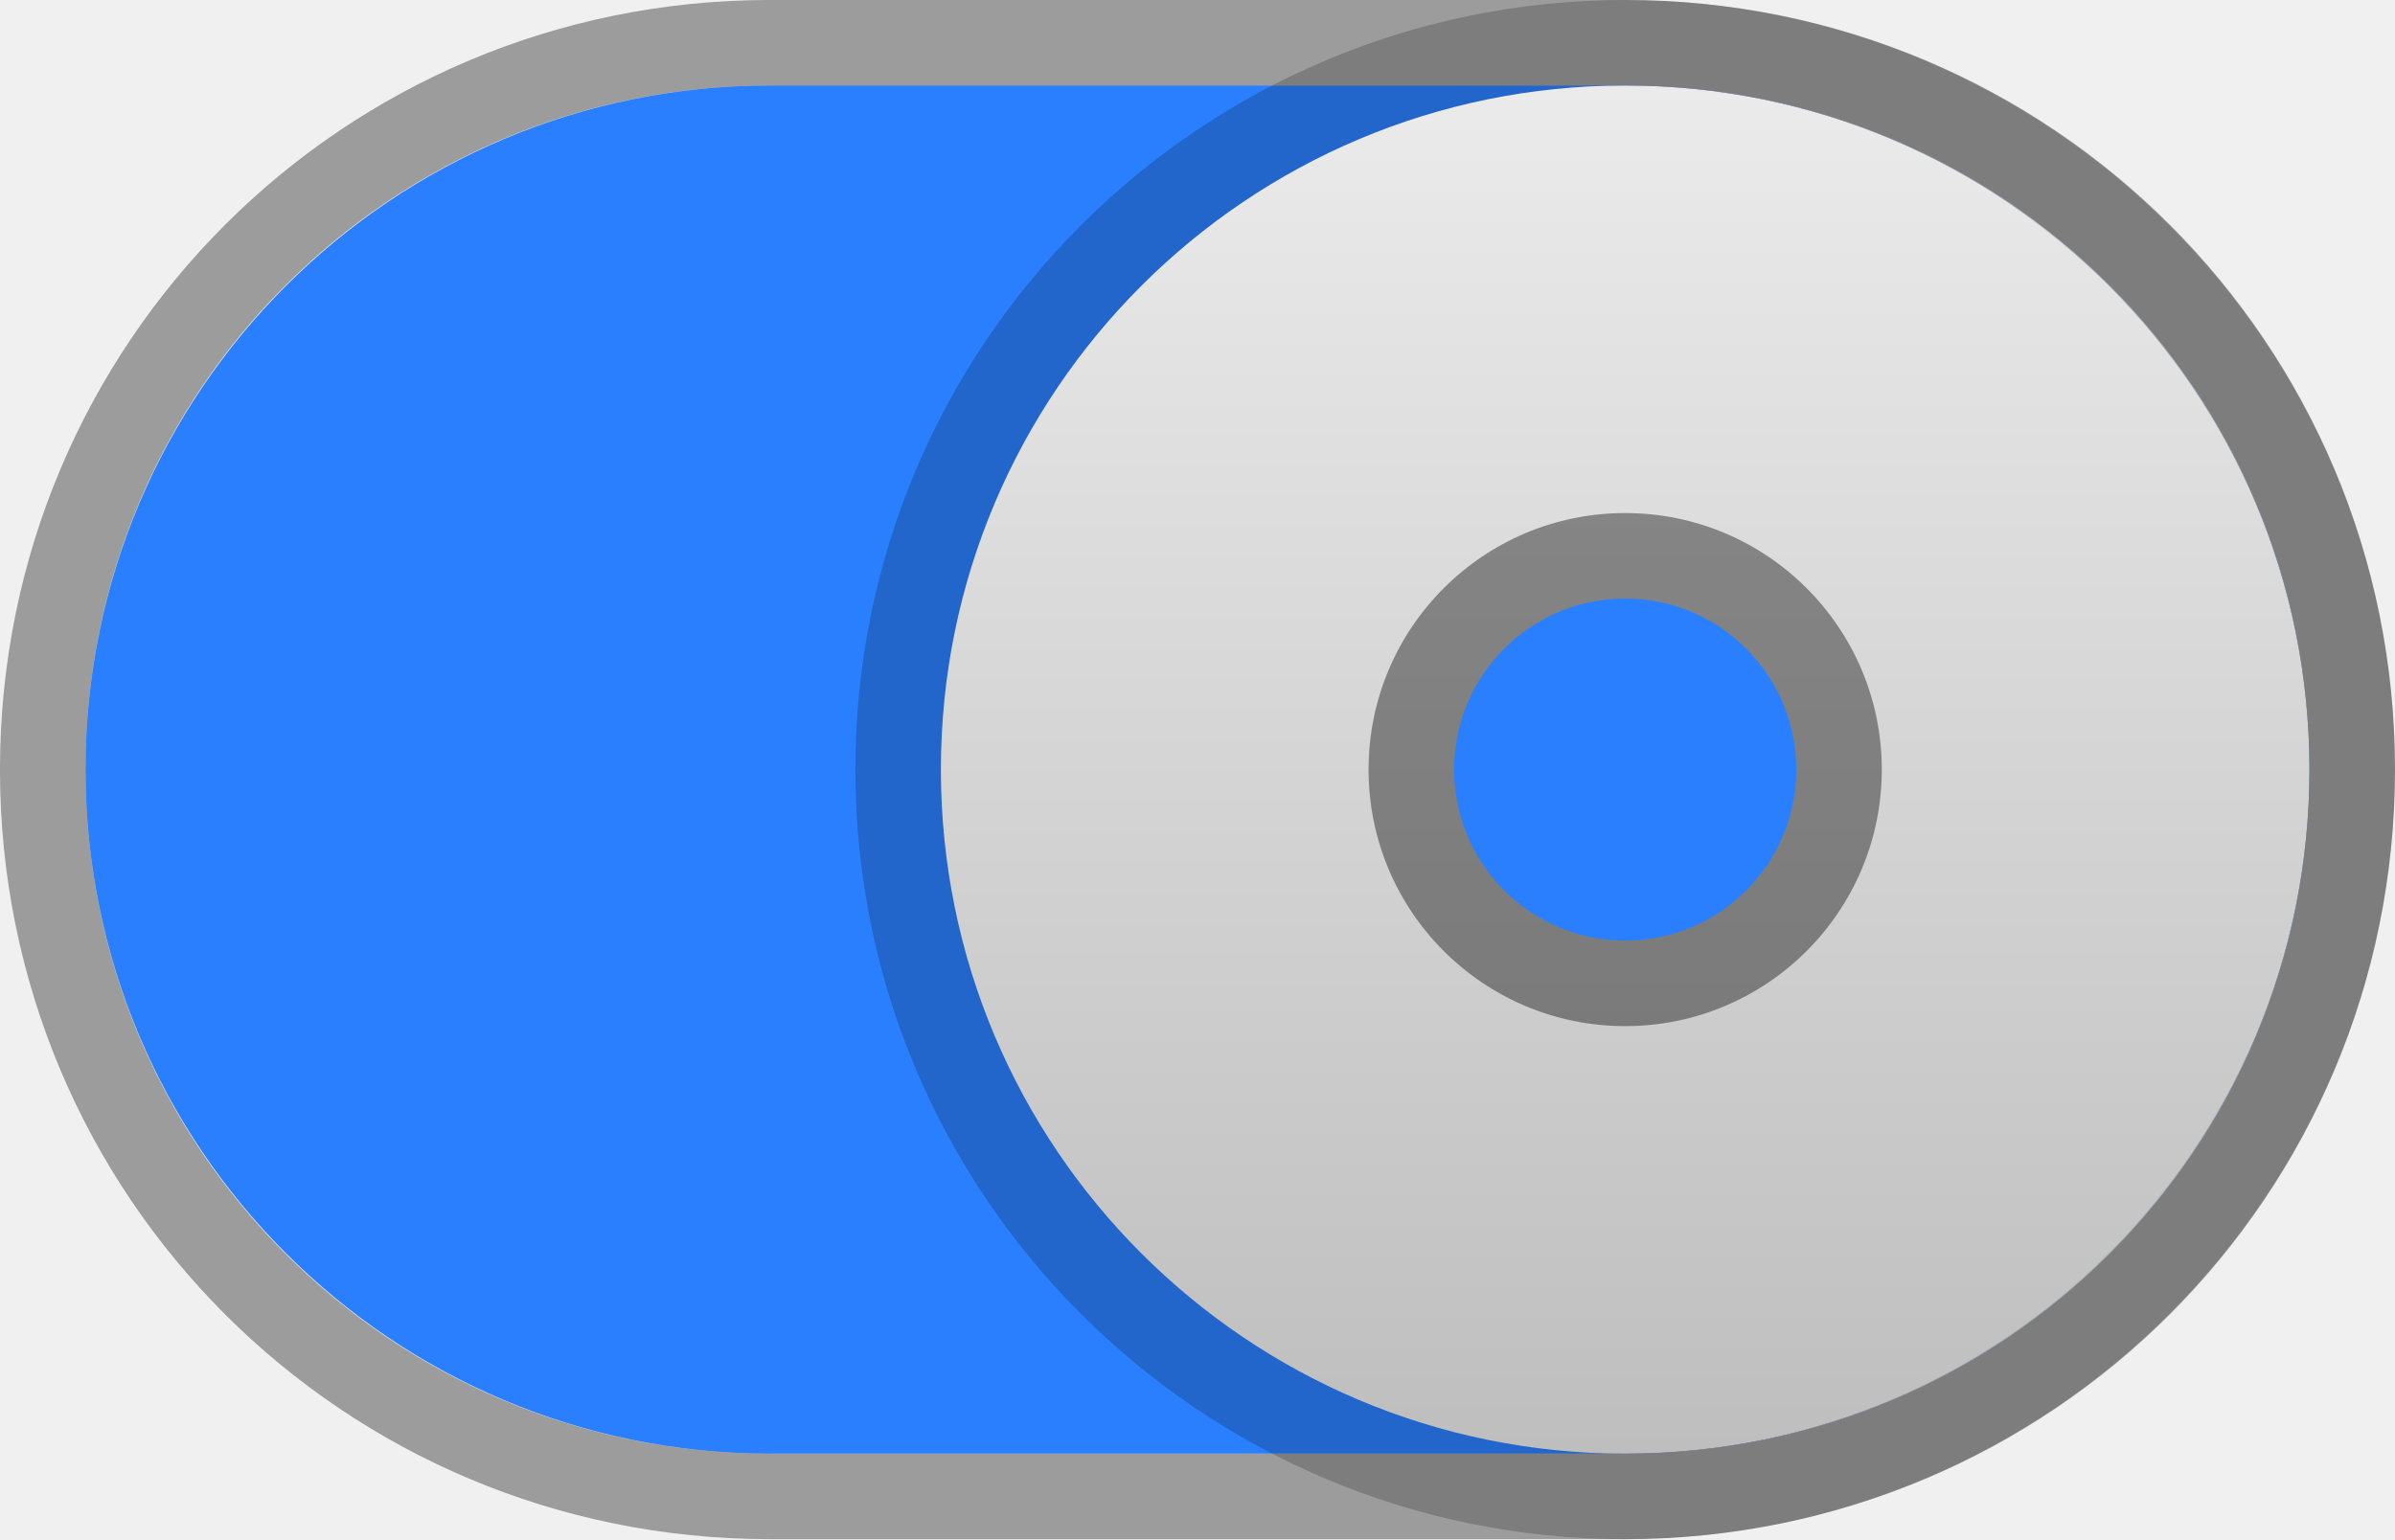
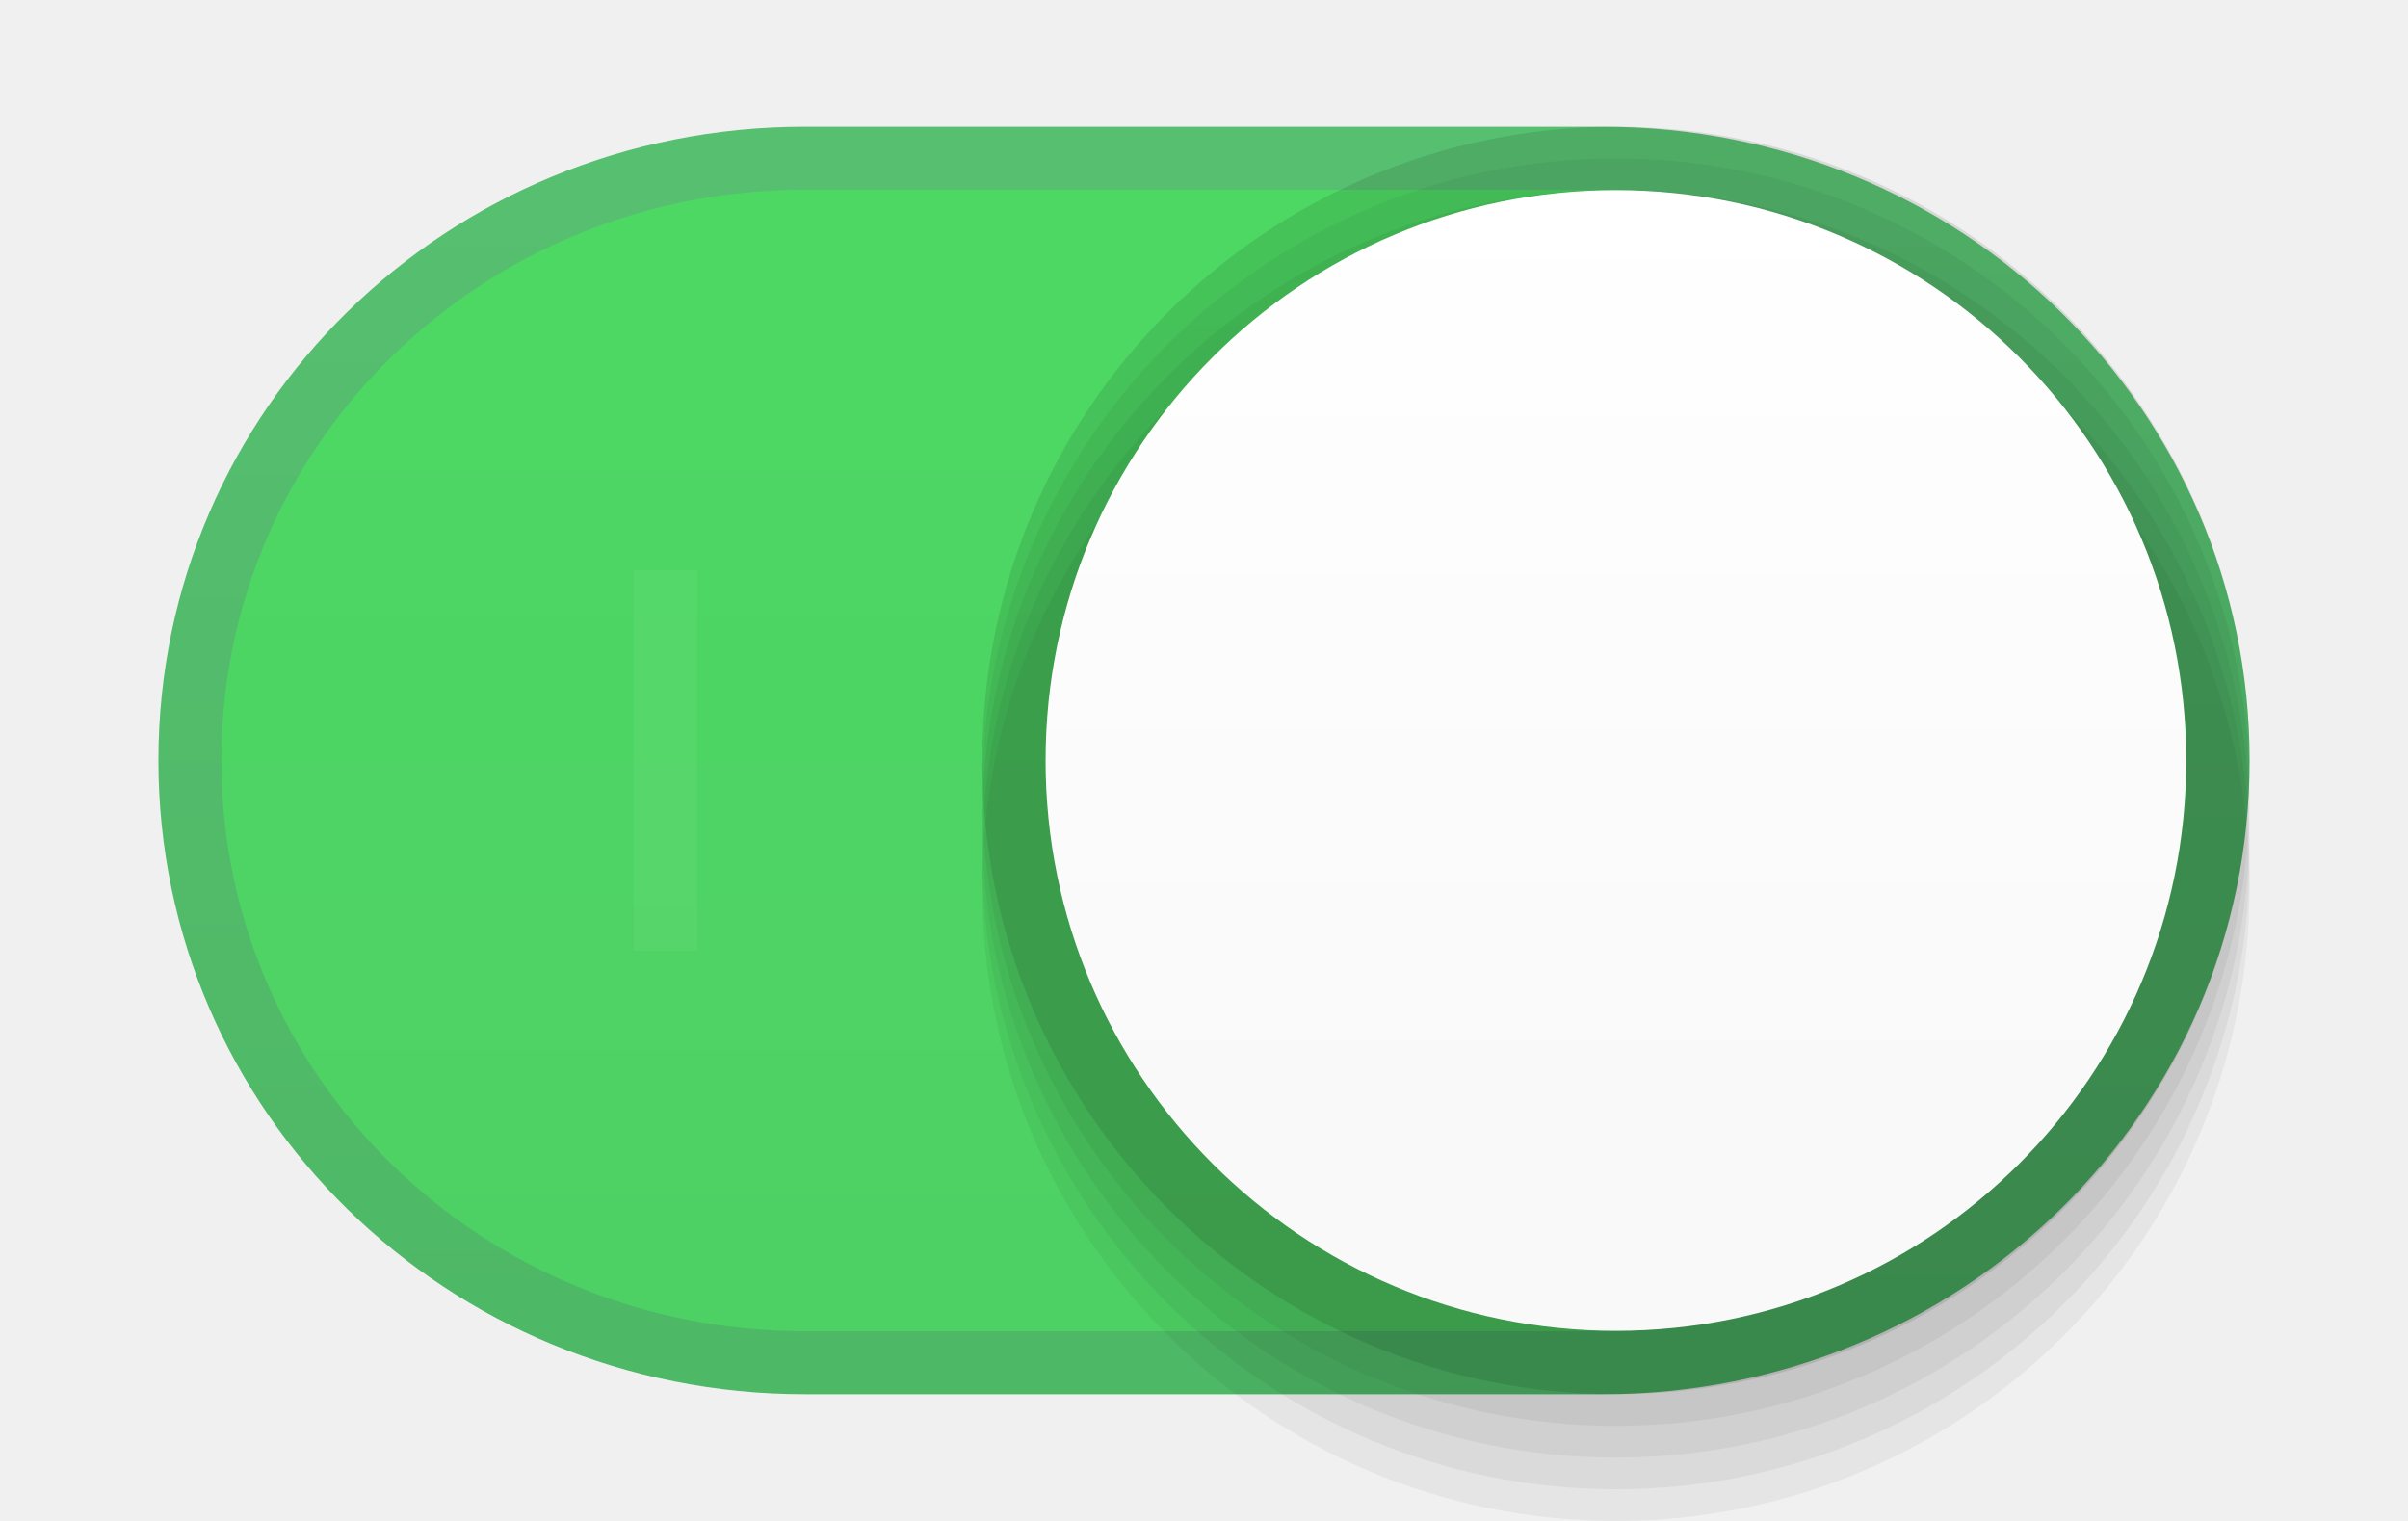
- <svg xmlns="http://www.w3.org/2000/svg" xmlns:xlink="http://www.w3.org/1999/xlink" width="28" height="18" id="svg4352" version="1.1">
-   <defs id="defs4354">
-     <linearGradient id="linearGradient3921-5-9">
-       <stop offset="0" style="stop-color:#bebebe;stop-opacity:1;" id="stop3923-6-1" />
-       <stop offset="1" style="stop-color:#ffffff;stop-opacity:1;" id="stop3925-4-6" />
+ <svg xmlns="http://www.w3.org/2000/svg" xmlns:ns1="http://www.openswatchbook.org/uri/2009/osb" xmlns:xlink="http://www.w3.org/1999/xlink" width="38" height="24" id="svg2" version="1.1">
+   <defs id="defs4">
+     <linearGradient id="linearGradient3248">
+       <stop style="stop-color:#f9f9f9;stop-opacity:1" offset="0" id="stop3250" />
+       <stop style="stop-color:#ffffff;stop-opacity:1" offset="1" id="stop3252" />
    </linearGradient>
-     <linearGradient xlink:href="#linearGradient3921-5-9" id="linearGradient3861" x1="21" y1="18" x2="21" y2="-8" gradientUnits="userSpaceOnUse" />
-     <linearGradient id="linearGradient3921-5-9-7">
-       <stop offset="0" style="stop-color:#6e9941;stop-opacity:1;" id="stop3923-6-1-5" />
-       <stop offset="1" style="stop-color:#c2dda7;stop-opacity:1;" id="stop3925-4-6-8" />
+     <linearGradient id="linearGradient3242">
+       <stop id="stop3244" offset="0" style="stop-color:#4ed164;stop-opacity:1" />
+       <stop id="stop3246" offset="1" style="stop-color:#4dd863;stop-opacity:1" />
    </linearGradient>
-     <linearGradient id="linearGradient3921-5-9-9">
-       <stop offset="0" style="stop-color:#6e9941;stop-opacity:1;" id="stop3923-6-1-50" />
-       <stop offset="1" style="stop-color:#c2dda7;stop-opacity:1;" id="stop3925-4-6-2" />
+     <linearGradient id="linearGradient3230">
+       <stop id="stop3232" offset="0" style="stop-color:#4db866;stop-opacity:1" />
+       <stop id="stop3234" offset="1" style="stop-color:#57bf70;stop-opacity:1" />
    </linearGradient>
+     <linearGradient id="linearGradient3188">
+       <stop style="stop-color:#6cc27a;stop-opacity:1" offset="0" id="stop3190" />
+       <stop style="stop-color:#9db9a2;stop-opacity:1" offset="1" id="stop3192" />
+     </linearGradient>
+     <linearGradient id="linearGradient3168">
+       <stop style="stop-color:#67c176;stop-opacity:1" offset="0" id="stop3170" />
+       <stop style="stop-color:#67c176;stop-opacity:1" offset="1" id="stop3172" />
+     </linearGradient>
+     <linearGradient id="linearGradient3823">
+       <stop id="stop3825" offset="0" style="stop-color:#57c431;stop-opacity:1" />
+       <stop id="stop3827" offset="1" style="stop-color:#35791e;stop-opacity:1" />
+     </linearGradient>
+     <linearGradient id="linearGradient3801">
+       <stop style="stop-color:#264385;stop-opacity:1;" offset="0" id="stop3803" />
+       <stop style="stop-color:#6888cc;stop-opacity:1;" offset="1" id="stop3805" />
+     </linearGradient>
+     <linearGradient id="linearGradient3797">
+       <stop style="stop-color:#465e94;stop-opacity:1;" offset="0" id="stop3799" />
+       <stop style="stop-color:#5b5b5b;stop-opacity:1;" offset="1" id="stop3801" />
+     </linearGradient>
+     <linearGradient id="linearGradient3804" ns1:paint="solid">
+       <stop style="stop-color:#000000;stop-opacity:1;" offset="0" id="stop3806" />
+     </linearGradient>
+     <linearGradient id="linearGradient3776">
+       <stop style="stop-color:#102951;stop-opacity:1;" offset="0" id="stop3778" />
+       <stop style="stop-color:#1a4385;stop-opacity:1;" offset="1" id="stop3780" />
+     </linearGradient>
+     <linearGradient id="linearGradient3768">
+       <stop style="stop-color:#000000;stop-opacity:0.649;" offset="0" id="stop3770" />
+       <stop style="stop-color:#000000;stop-opacity:0;" offset="1" id="stop3772" />
+     </linearGradient>
+     <linearGradient id="linearGradient3769">
+       <stop style="stop-color:#cdcdcd;stop-opacity:1;" offset="0" id="stop3771" />
+       <stop style="stop-color:#fcfcfc;stop-opacity:1;" offset="1" id="stop3773" />
+     </linearGradient>
+     <linearGradient id="linearGradient3759">
+       <stop style="stop-color:#3270fc;stop-opacity:1;" offset="0" id="stop3761" />
+       <stop style="stop-color:#9abbfd;stop-opacity:1;" offset="1" id="stop3763" />
+     </linearGradient>
+     <linearGradient xlink:href="#linearGradient3759" id="linearGradient3765" x1="25" y1="1033.362" x2="25" y2="1051.362" gradientUnits="userSpaceOnUse" gradientTransform="matrix(1.037037,0,0,1.111111,-1.037037,-115.818)" />
+     <linearGradient xlink:href="#linearGradient3769" id="linearGradient3775" x1="44.441" y1="10.434" x2="44.441" y2="17.121" gradientUnits="userSpaceOnUse" />
+     <linearGradient xlink:href="#linearGradient4071-3" id="linearGradient5149" gradientUnits="userSpaceOnUse" x1="35" y1="3" x2="35" y2="38" gradientTransform="translate(-2,0)" />
+     <linearGradient id="linearGradient4071-3">
+       <stop style="stop-color:#000000;stop-opacity:1;" offset="0" id="stop4073-8" />
+       <stop style="stop-color:#000000;stop-opacity:0;" offset="1" id="stop4075-4" />
+     </linearGradient>
+     <linearGradient y2="38" x2="35" y1="3" x1="35" gradientTransform="matrix(1.866667,0,0,1.25,-35.46667,1028.612)" gradientUnits="userSpaceOnUse" id="linearGradient3950" xlink:href="#linearGradient4071-3" />
+     <linearGradient xlink:href="#linearGradient4071-3-6" id="linearGradient5147" gradientUnits="userSpaceOnUse" x1="35" y1="3" x2="35" y2="26" gradientTransform="translate(19,-18.0625)" />
+     <linearGradient id="linearGradient4071-3-6">
+       <stop style="stop-color:#000000;stop-opacity:1;" offset="0" id="stop4073-8-9" />
+       <stop style="stop-color:#292929;stop-opacity:0;" offset="1" id="stop4075-4-4" />
+     </linearGradient>
+     <linearGradient y2="26" x2="35" y1="3" x1="35" gradientTransform="matrix(1.866667,0,0,1.249998,-35.46667,1028.612)" gradientUnits="userSpaceOnUse" id="linearGradient3967" xlink:href="#linearGradient4071-3-6" />
+     <linearGradient xlink:href="#linearGradient3797" id="linearGradient3803" x1="39.75" y1="14" x2="49.25" y2="14" gradientUnits="userSpaceOnUse" />
+     <linearGradient xlink:href="#linearGradient3759" id="linearGradient3051" gradientUnits="userSpaceOnUse" gradientTransform="matrix(1.037037,0,0,1.111111,-1.037037,-115.818)" x1="25" y1="1033.362" x2="25" y2="1051.362" />
+     <linearGradient xlink:href="#linearGradient4071-3" id="linearGradient3053" gradientUnits="userSpaceOnUse" gradientTransform="matrix(1.866667,0,0,1.25,-35.46667,1028.612)" x1="35" y1="3" x2="35" y2="38" />
+     <linearGradient xlink:href="#linearGradient4071-3-6" id="linearGradient3055" gradientUnits="userSpaceOnUse" gradientTransform="matrix(1.866667,0,0,1.249998,-35.46667,1028.612)" x1="35" y1="3" x2="35" y2="26" />
+     <linearGradient xlink:href="#linearGradient4071-3" id="linearGradient3058" gradientUnits="userSpaceOnUse" gradientTransform="matrix(1.866667,0,0,1.243087,-30.46667,1049.633)" x1="35" y1="3" x2="35" y2="38" />
+     <linearGradient xlink:href="#linearGradient3242" id="linearGradient3226" gradientUnits="userSpaceOnUse" gradientTransform="matrix(0.9875154,0,0,1.000321,-24.74165,-1.33446)" x1="33" y1="1049.362" x2="33" y2="1033.362" />
+     <linearGradient xlink:href="#linearGradient3230" id="linearGradient3228" gradientUnits="userSpaceOnUse" gradientTransform="matrix(0.9698818,0,0,0.950307,-24.15974,50.85419)" x1="27.909" y1="1050.725" x2="27.909" y2="1031.777" />
+     <linearGradient xlink:href="#linearGradient3248" id="linearGradient3254" x1="43.321" y1="16.512" x2="43.321" y2="9.942" gradientUnits="userSpaceOnUse" />
  </defs>
-   <g id="layer1" transform="translate(-1.477376,-45.29426)">
-     <rect style="opacity:1;fill:#2a7fff;fill-opacity:1;stroke:none" id="rect3075" width="26" height="16" x="2.477" y="46.294" rx="8" ry="8" />
-     <path transform="translate(-0.5226221,45.29426)" d="m 30,9 c 0,4.971 -4.029,9 -9,9 -4.971,0 -9,-4.029 -9,-9 0,-4.971 4.029,-9 9,-9 4.971,0 9,4.029 9,9 z" id="path4388" style="opacity:0.2;fill:#000000;fill-opacity:1;stroke:none" />
-     <path style="fill:url(#linearGradient3861);fill-opacity:1;stroke:none" id="path3853" d="m 30,9 c 0,4.971 -4.029,9 -9,9 -4.971,0 -9,-4.029 -9,-9 0,-4.971 4.029,-9 9,-9 4.971,0 9,4.029 9,9 z" transform="matrix(0.8888889,0,0,0.8888889,1.810711,46.29426)" />
-     <path style="opacity:0.35;fill:#000000;fill-opacity:1;stroke:none" d="m 20.477,45.294 c 4.986,0 9,4.014 9,9 0,4.986 -4.014,9 -9,9 l -10,0 c -4.986,0 -9,-4.014 -9,-9 0,-4.986 4.014,-9 9,-9 l 10,0 z m 0,1 -10,0 c -4.432,0 -8,3.568 -8,8 0,4.432 3.568,8 8,8 l 10,0 c 4.432,0 8,-3.568 8,-8 0,-4.432 -3.568,-8 -8,-8 z" id="rect3806" />
-     <path style="opacity:0.4;fill:#000000;fill-opacity:1;stroke:none" id="path3852" d="m 30,9 c 0,4.971 -4.029,9 -9,9 -4.971,0 -9,-4.029 -9,-9 0,-4.971 4.029,-9 9,-9 4.971,0 9,4.029 9,9 z" transform="matrix(0.3333333,0,0,-0.3333333,13.47738,57.29426)" />
-     <path transform="matrix(0.2222222,0,0,-0.2222222,15.81071,56.29426)" d="m 30,9 c 0,4.971 -4.029,9 -9,9 -4.971,0 -9,-4.029 -9,-9 0,-4.971 4.029,-9 9,-9 4.971,0 9,4.029 9,9 z" id="path3841" style="fill:#2a7fff;fill-opacity:1;stroke:none" />
+   <g id="layer1" transform="translate(0,-1028.362)">
+     <flowRoot xml:space="preserve" id="flowRoot3844" style="font-size:10px;font-style:normal;font-weight:bold;line-height:125%;letter-spacing:0px;word-spacing:0px;fill:#000000;fill-opacity:1;stroke:none;font-family:Sans;-inkscape-font-specification:Sans Bold">
+       <flowRegion id="flowRegion3846">
+         <rect id="rect3848" width="17.595" height="12.092" x="9.123" y="4.07" />
+       </flowRegion>
+       <flowPara id="flowPara3850" />
+     </flowRoot>
+     <path style="fill:url(#linearGradient3226);fill-opacity:1;stroke:url(#linearGradient3228);stroke-width:0.994;stroke-miterlimit:4" d="m 12.696,1030.859 12.608,0 c 5.373,0 9.699,4.238 9.699,9.503 0,5.265 -4.326,9.503 -9.699,9.503 l -12.608,0 c -5.373,0 -9.699,-4.238 -9.699,-9.503 0,-5.265 4.326,-9.503 9.699,-9.503 z" id="rect2989" />
+     <path style="opacity:0.05;fill:#000000;fill-opacity:1;stroke:none" id="path3198" d="m 49,14 c 0,2.209 -2.015,4 -4.5,4 -2.485,0 -4.5,-1.791 -4.5,-4 0,-2.209 2.015,-4 4.5,-4 2.485,0 4.5,1.791 4.5,4 z" transform="matrix(2.222222,0,0,2.5,-73.38889,1007.362)" />
+     <path transform="matrix(2.222222,0,0,2.5,-73.38889,1006.862)" d="m 49,14 c 0,2.209 -2.015,4 -4.5,4 -2.485,0 -4.5,-1.791 -4.5,-4 0,-2.209 2.015,-4 4.5,-4 2.485,0 4.5,1.791 4.5,4 z" id="path3204" style="opacity:0.05;fill:#000000;fill-opacity:1;stroke:none" />
+     <path transform="matrix(2.222222,0,0,2.5,-73.38889,1006.362)" d="m 49,14 c 0,2.209 -2.015,4 -4.5,4 -2.485,0 -4.5,-1.791 -4.5,-4 0,-2.209 2.015,-4 4.5,-4 2.485,0 4.5,1.791 4.5,4 z" id="path3200" style="opacity:0.05;fill:#000000;fill-opacity:1;stroke:none" />
+     <path style="opacity:0.05;fill:#000000;fill-opacity:1;stroke:none" id="path3202" d="m 49,14 c 0,2.209 -2.015,4 -4.5,4 -2.485,0 -4.5,-1.791 -4.5,-4 0,-2.209 2.015,-4 4.5,-4 2.485,0 4.5,1.791 4.5,4 z" transform="matrix(2.222222,0,0,2.5,-73.38889,1005.862)" />
+     <path transform="matrix(2.222222,0,0,2.5,-73.38889,1005.362)" d="m 49,14 c 0,2.209 -2.015,4 -4.5,4 -2.485,0 -4.5,-1.791 -4.5,-4 0,-2.209 2.015,-4 4.5,-4 2.485,0 4.5,1.791 4.5,4 z" id="path3196" style="opacity:0.1;fill:#000000;fill-opacity:1;stroke:none" />
+     <path style="fill:url(#linearGradient3254);fill-opacity:1;stroke:none" id="path3767" d="m 49,14 c 0,2.209 -2.015,4 -4.5,4 -2.485,0 -4.5,-1.791 -4.5,-4 0,-2.209 2.015,-4 4.5,-4 2.485,0 4.5,1.791 4.5,4 z" transform="matrix(2,0,0,2.25,-63.5,1008.862)" />
+     <path style="fill:#ffffff;stroke:none" d="m 10.46,1037.823 0,5.079" id="path3035" />
+     <rect style="fill:#ffffff;fill-opacity:1;stroke:none;opacity:0.05" id="rect3147" width="1" height="6" x="10" y="1037.362" rx="0" ry="0" />
  </g>
</svg>
